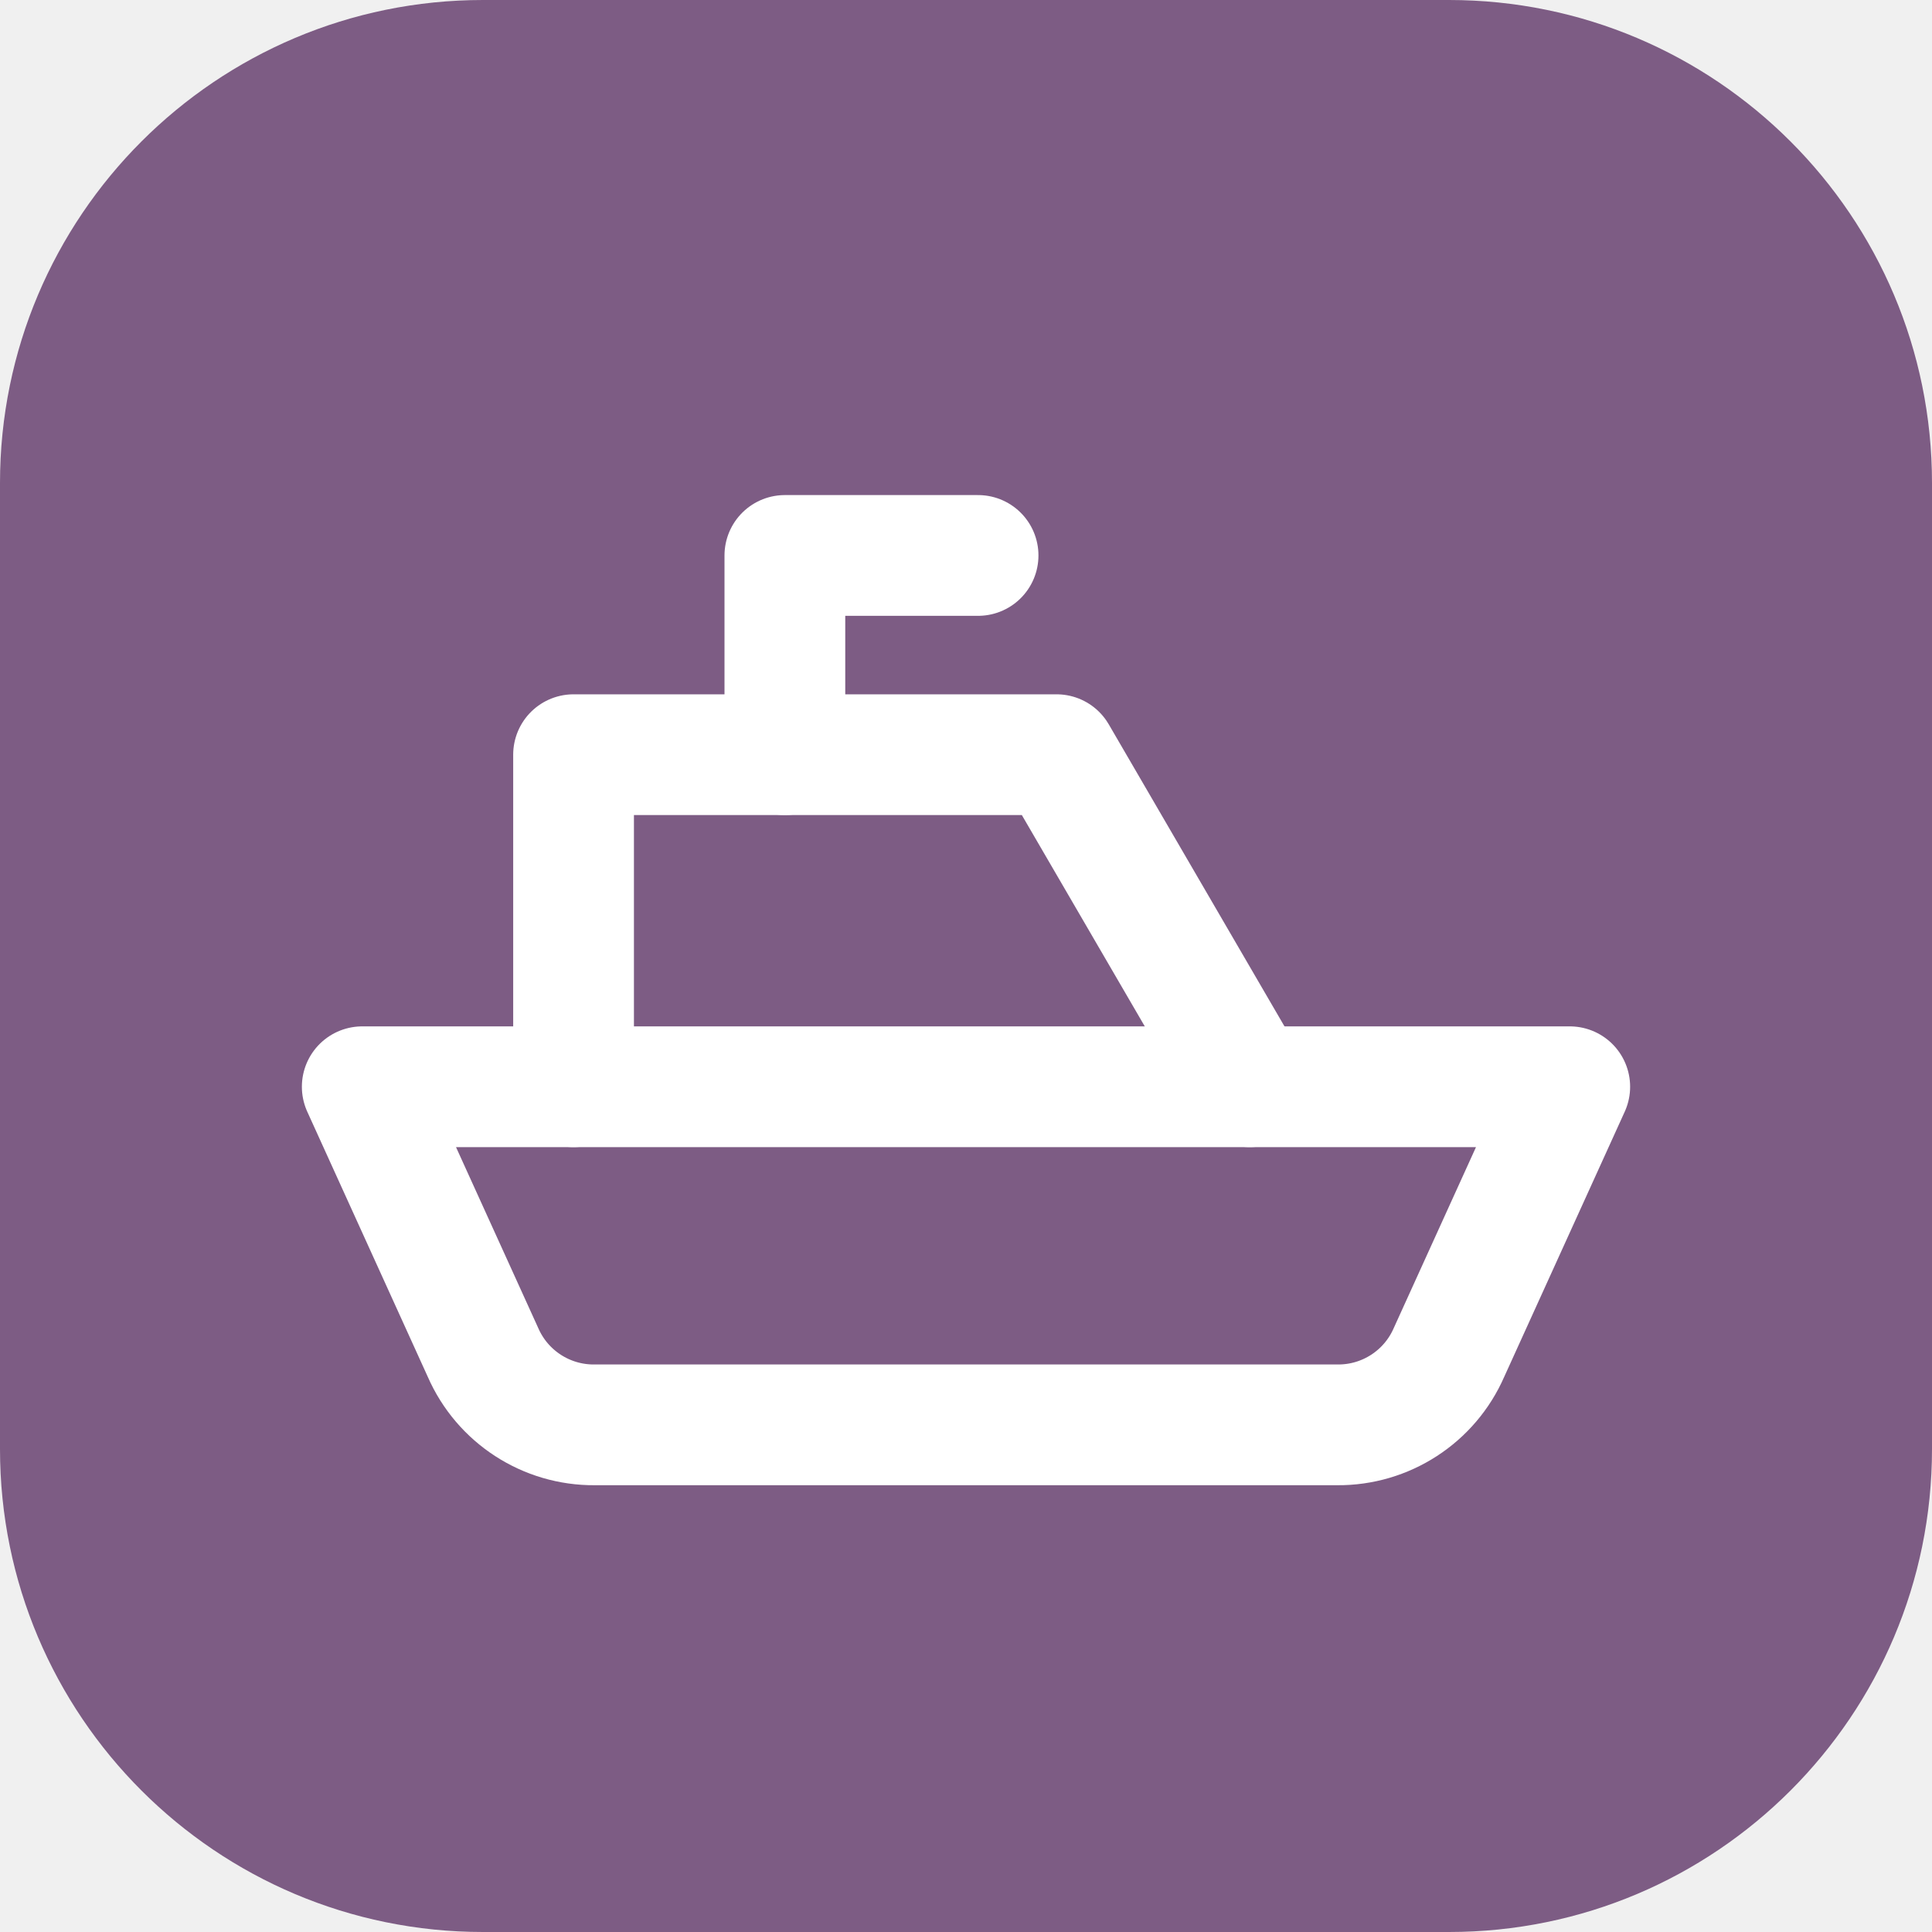
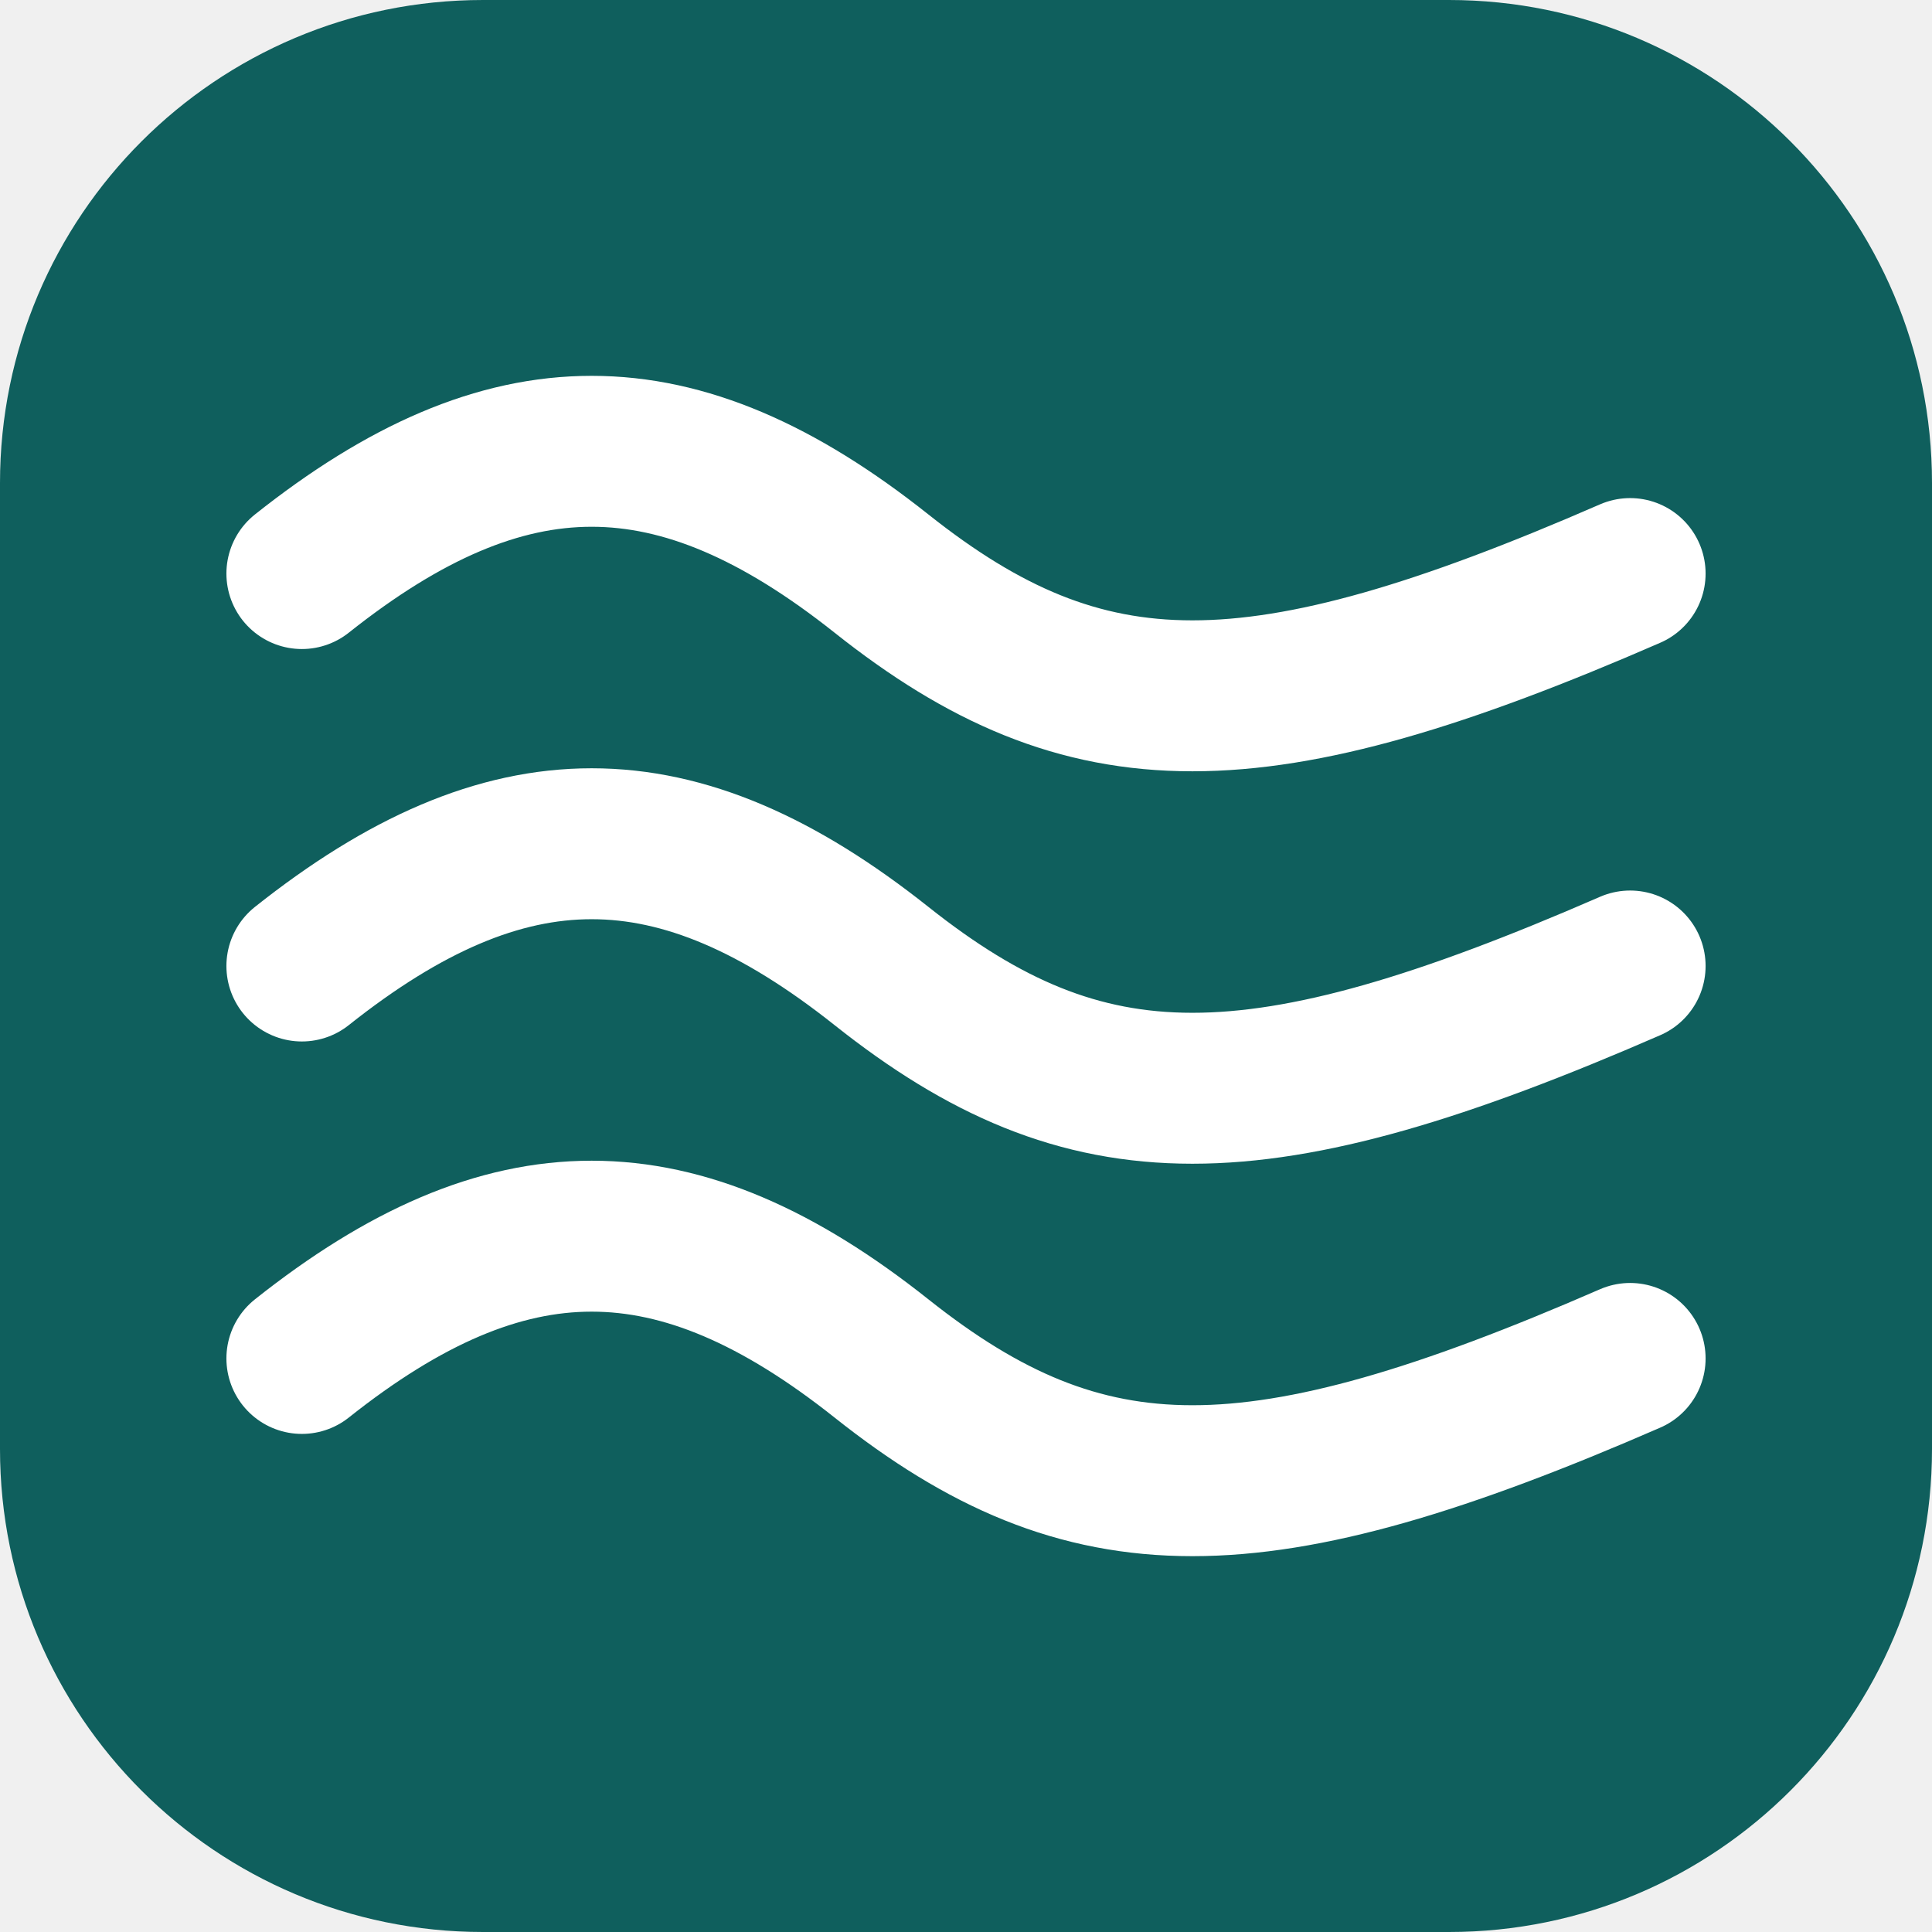
<svg xmlns="http://www.w3.org/2000/svg" viewBox="0 0 32 32">
-   <rect width="32" height="32" rx="8" fill="#7d5c84" />
-   <g fill="none" stroke="#fff" stroke-width="2" stroke-linecap="round" stroke-linejoin="round">
-     <path d="M6 18h20l-2 4.4a2 2 0 0 1-1.85 1.2H9.85A2 2 0 0 1 8 22.4L6 18z" />
-     <path d="M9.5 18v-5.5h8l3.2 5.5" />
-     <path d="M13 12.5V9.2h3.2" />
+   <rect width="32" height="32" rx="8" fill="#0F5F5D" />
+   <g fill="none" stroke="#fff" stroke-width="2.5" stroke-linecap="round">
+     <path d="M5 9.5c3.4-2.7 6.2-2.7 9.6 0s6.2 2.7 12.4 0" />
+     <path d="M5 16c3.4-2.7 6.2-2.7 9.6 0s6.2 2.7 12.4 0" />
+     <path d="M5 22.5c3.4-2.7 6.2-2.7 9.6 0s6.2 2.7 12.4 0" />
  </g>
</svg>
